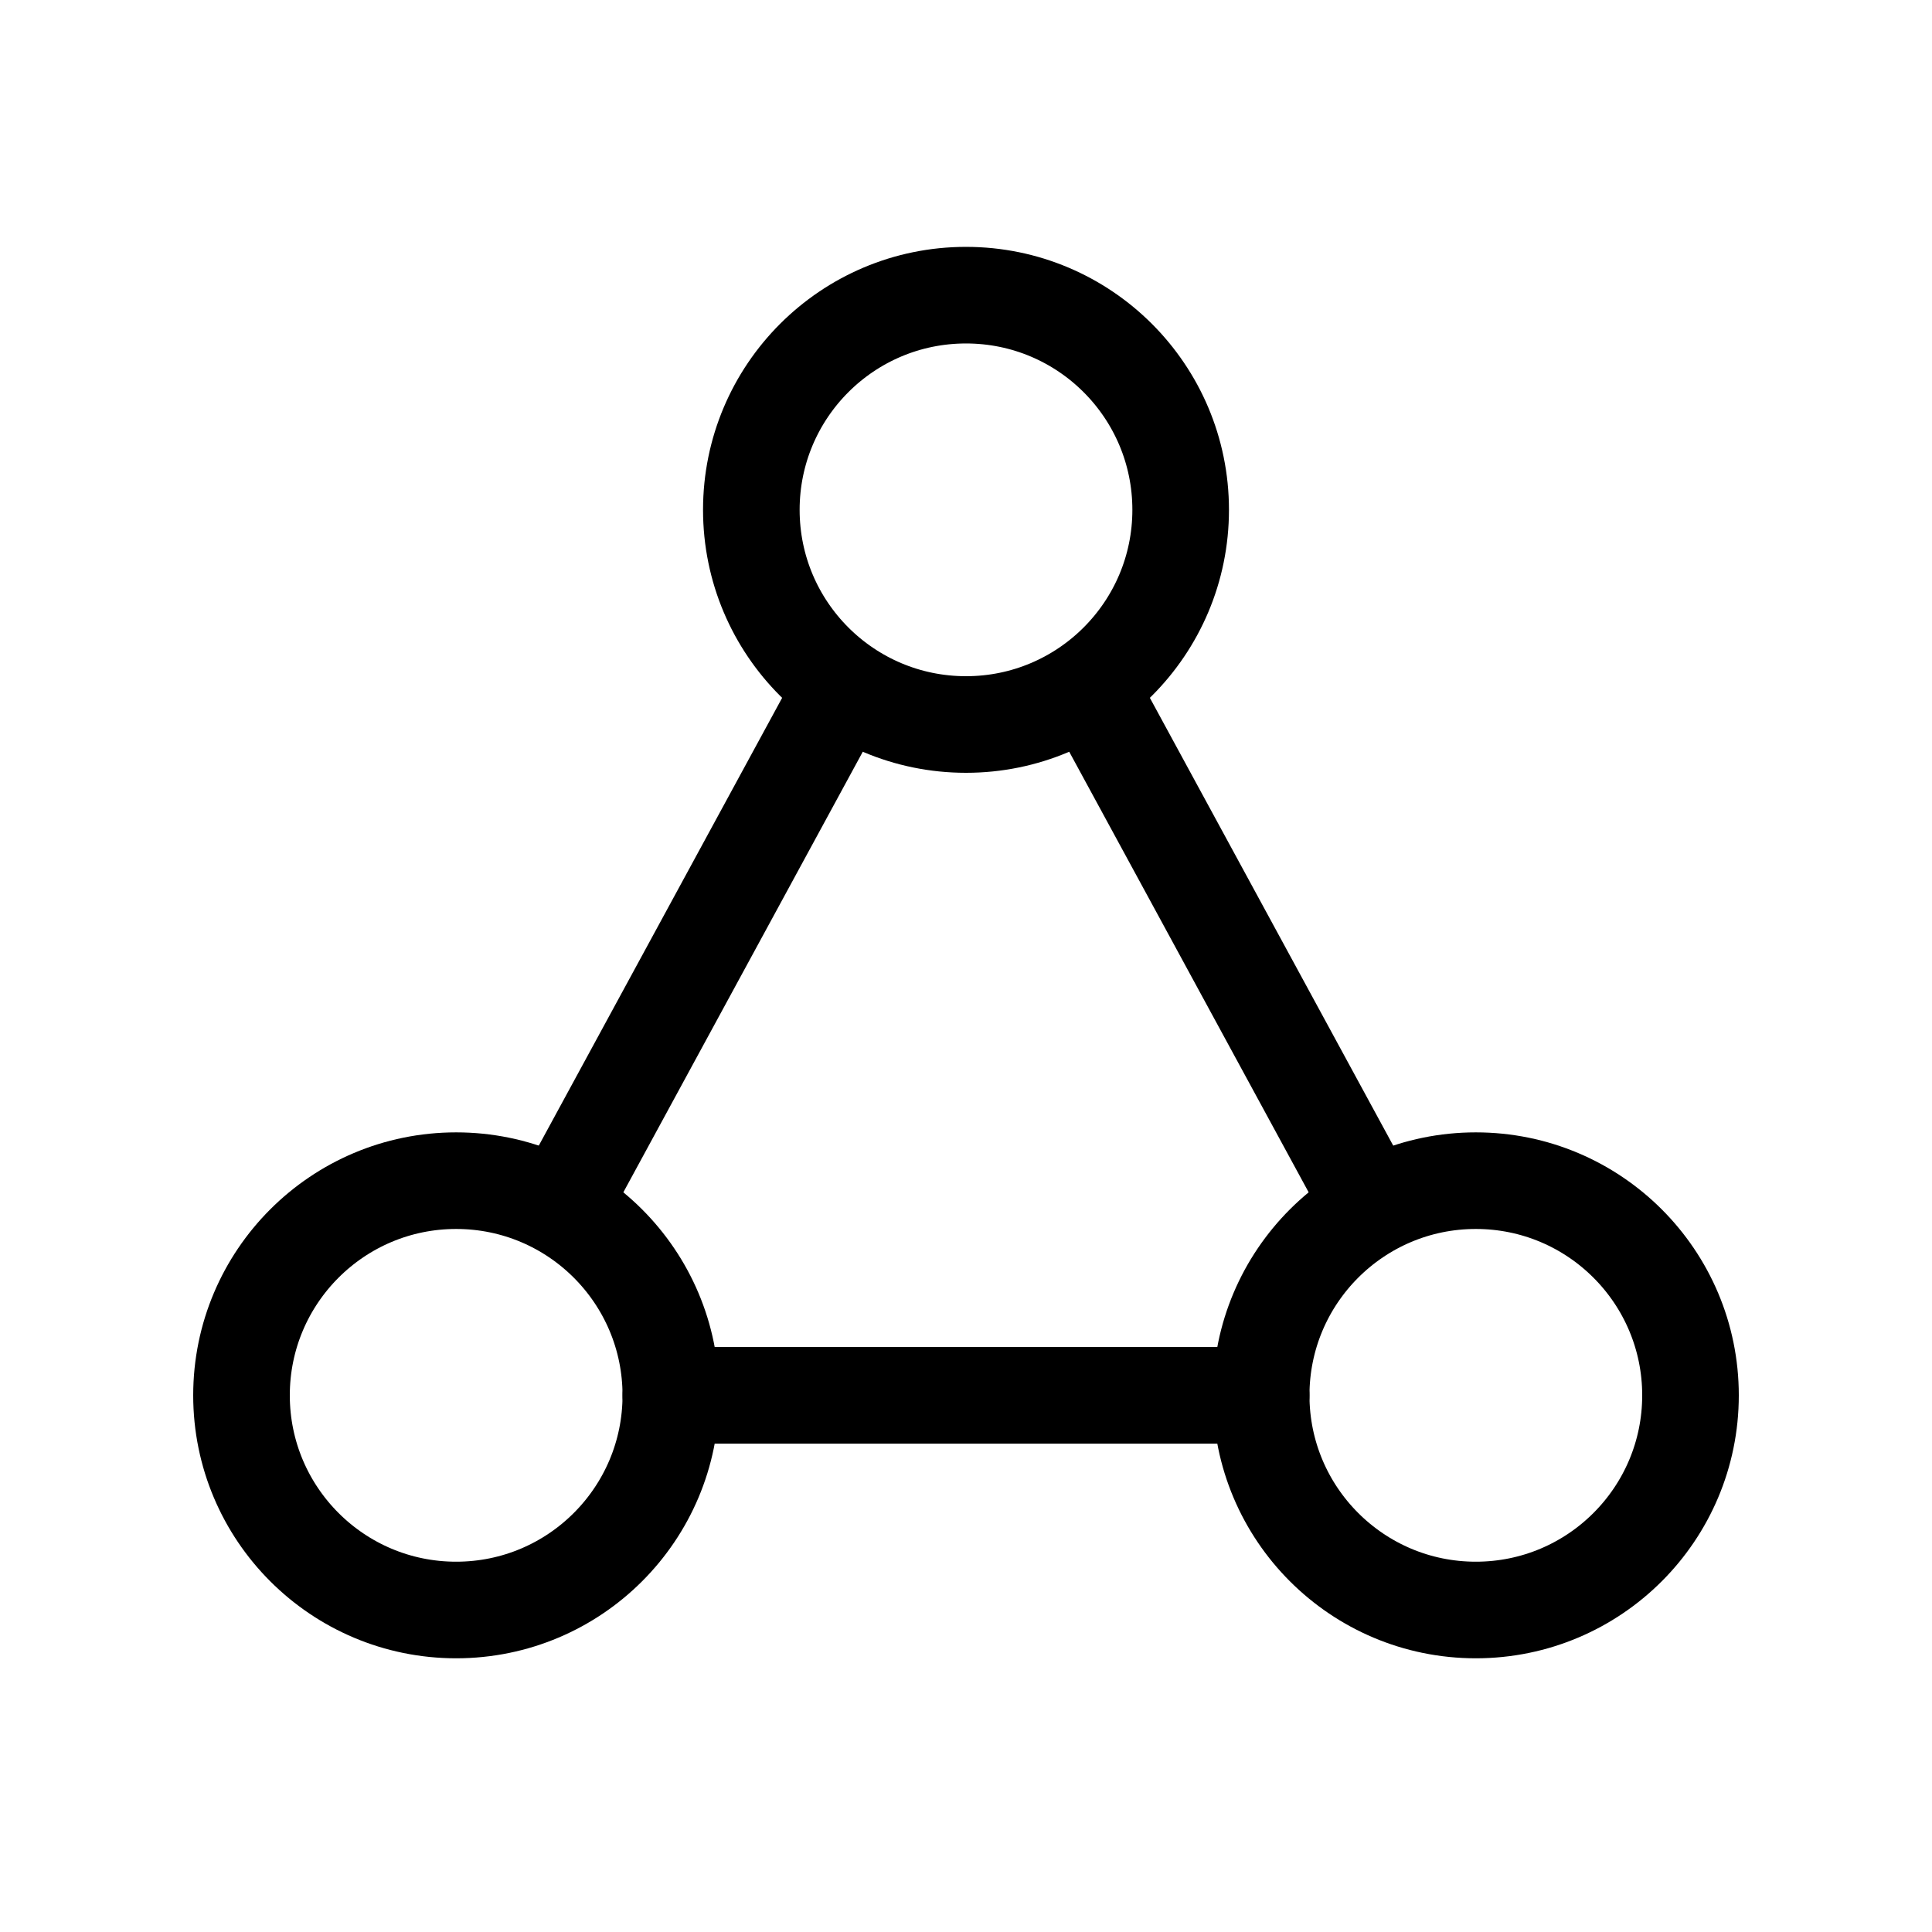
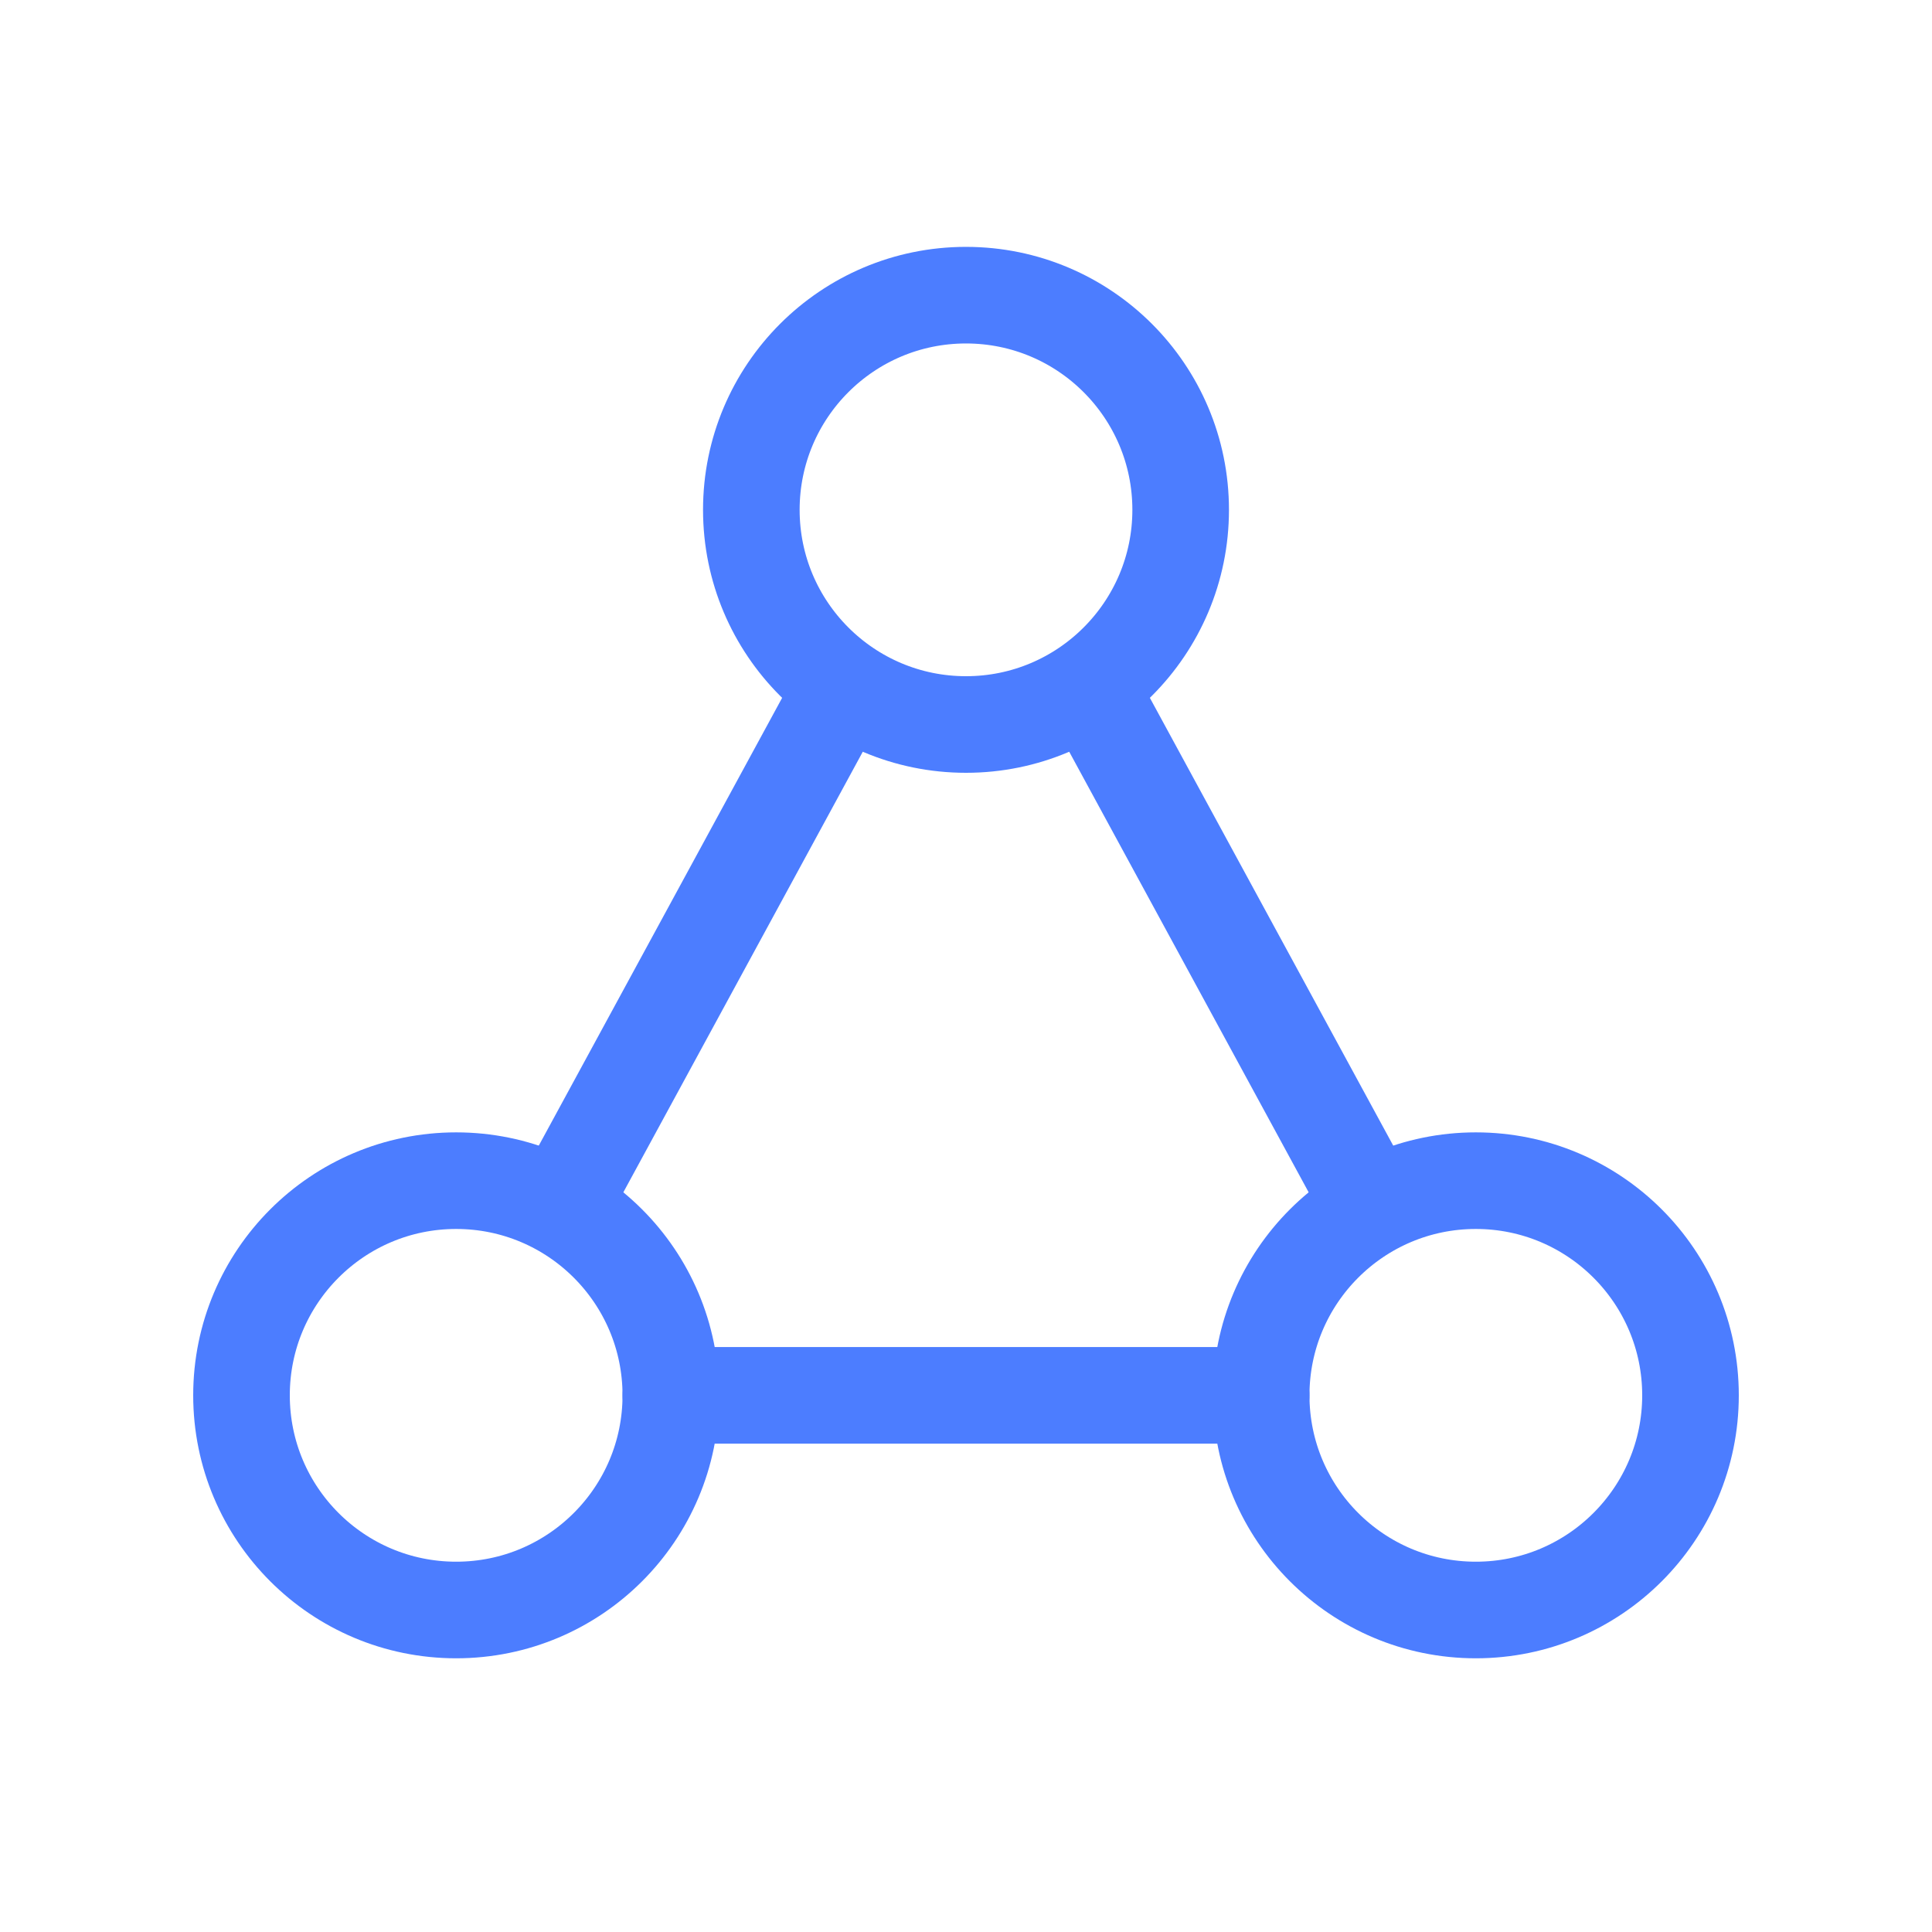
- <svg xmlns="http://www.w3.org/2000/svg" viewBox="0 0 36 36" width="36" height="36" role="img" fill="none" stroke="currentColor" stroke-width="1.8" stroke-linecap="round" stroke-linejoin="round">
+ <svg xmlns="http://www.w3.org/2000/svg" viewBox="0 0 36 36" width="36" height="36" role="img" fill="none" stroke="#4C7DFF" stroke-width="1.8" stroke-linecap="round" stroke-linejoin="round">
  <circle cx="18" cy="9.5" r="4" />
  <circle cx="8.5" cy="26" r="4" />
  <circle cx="27.5" cy="26" r="4" />
  <path d="M15.6 13l-5 9.2" />
  <path d="M20.4 13l5 9.2" />
  <path d="M12.5 26h11" />
</svg>
